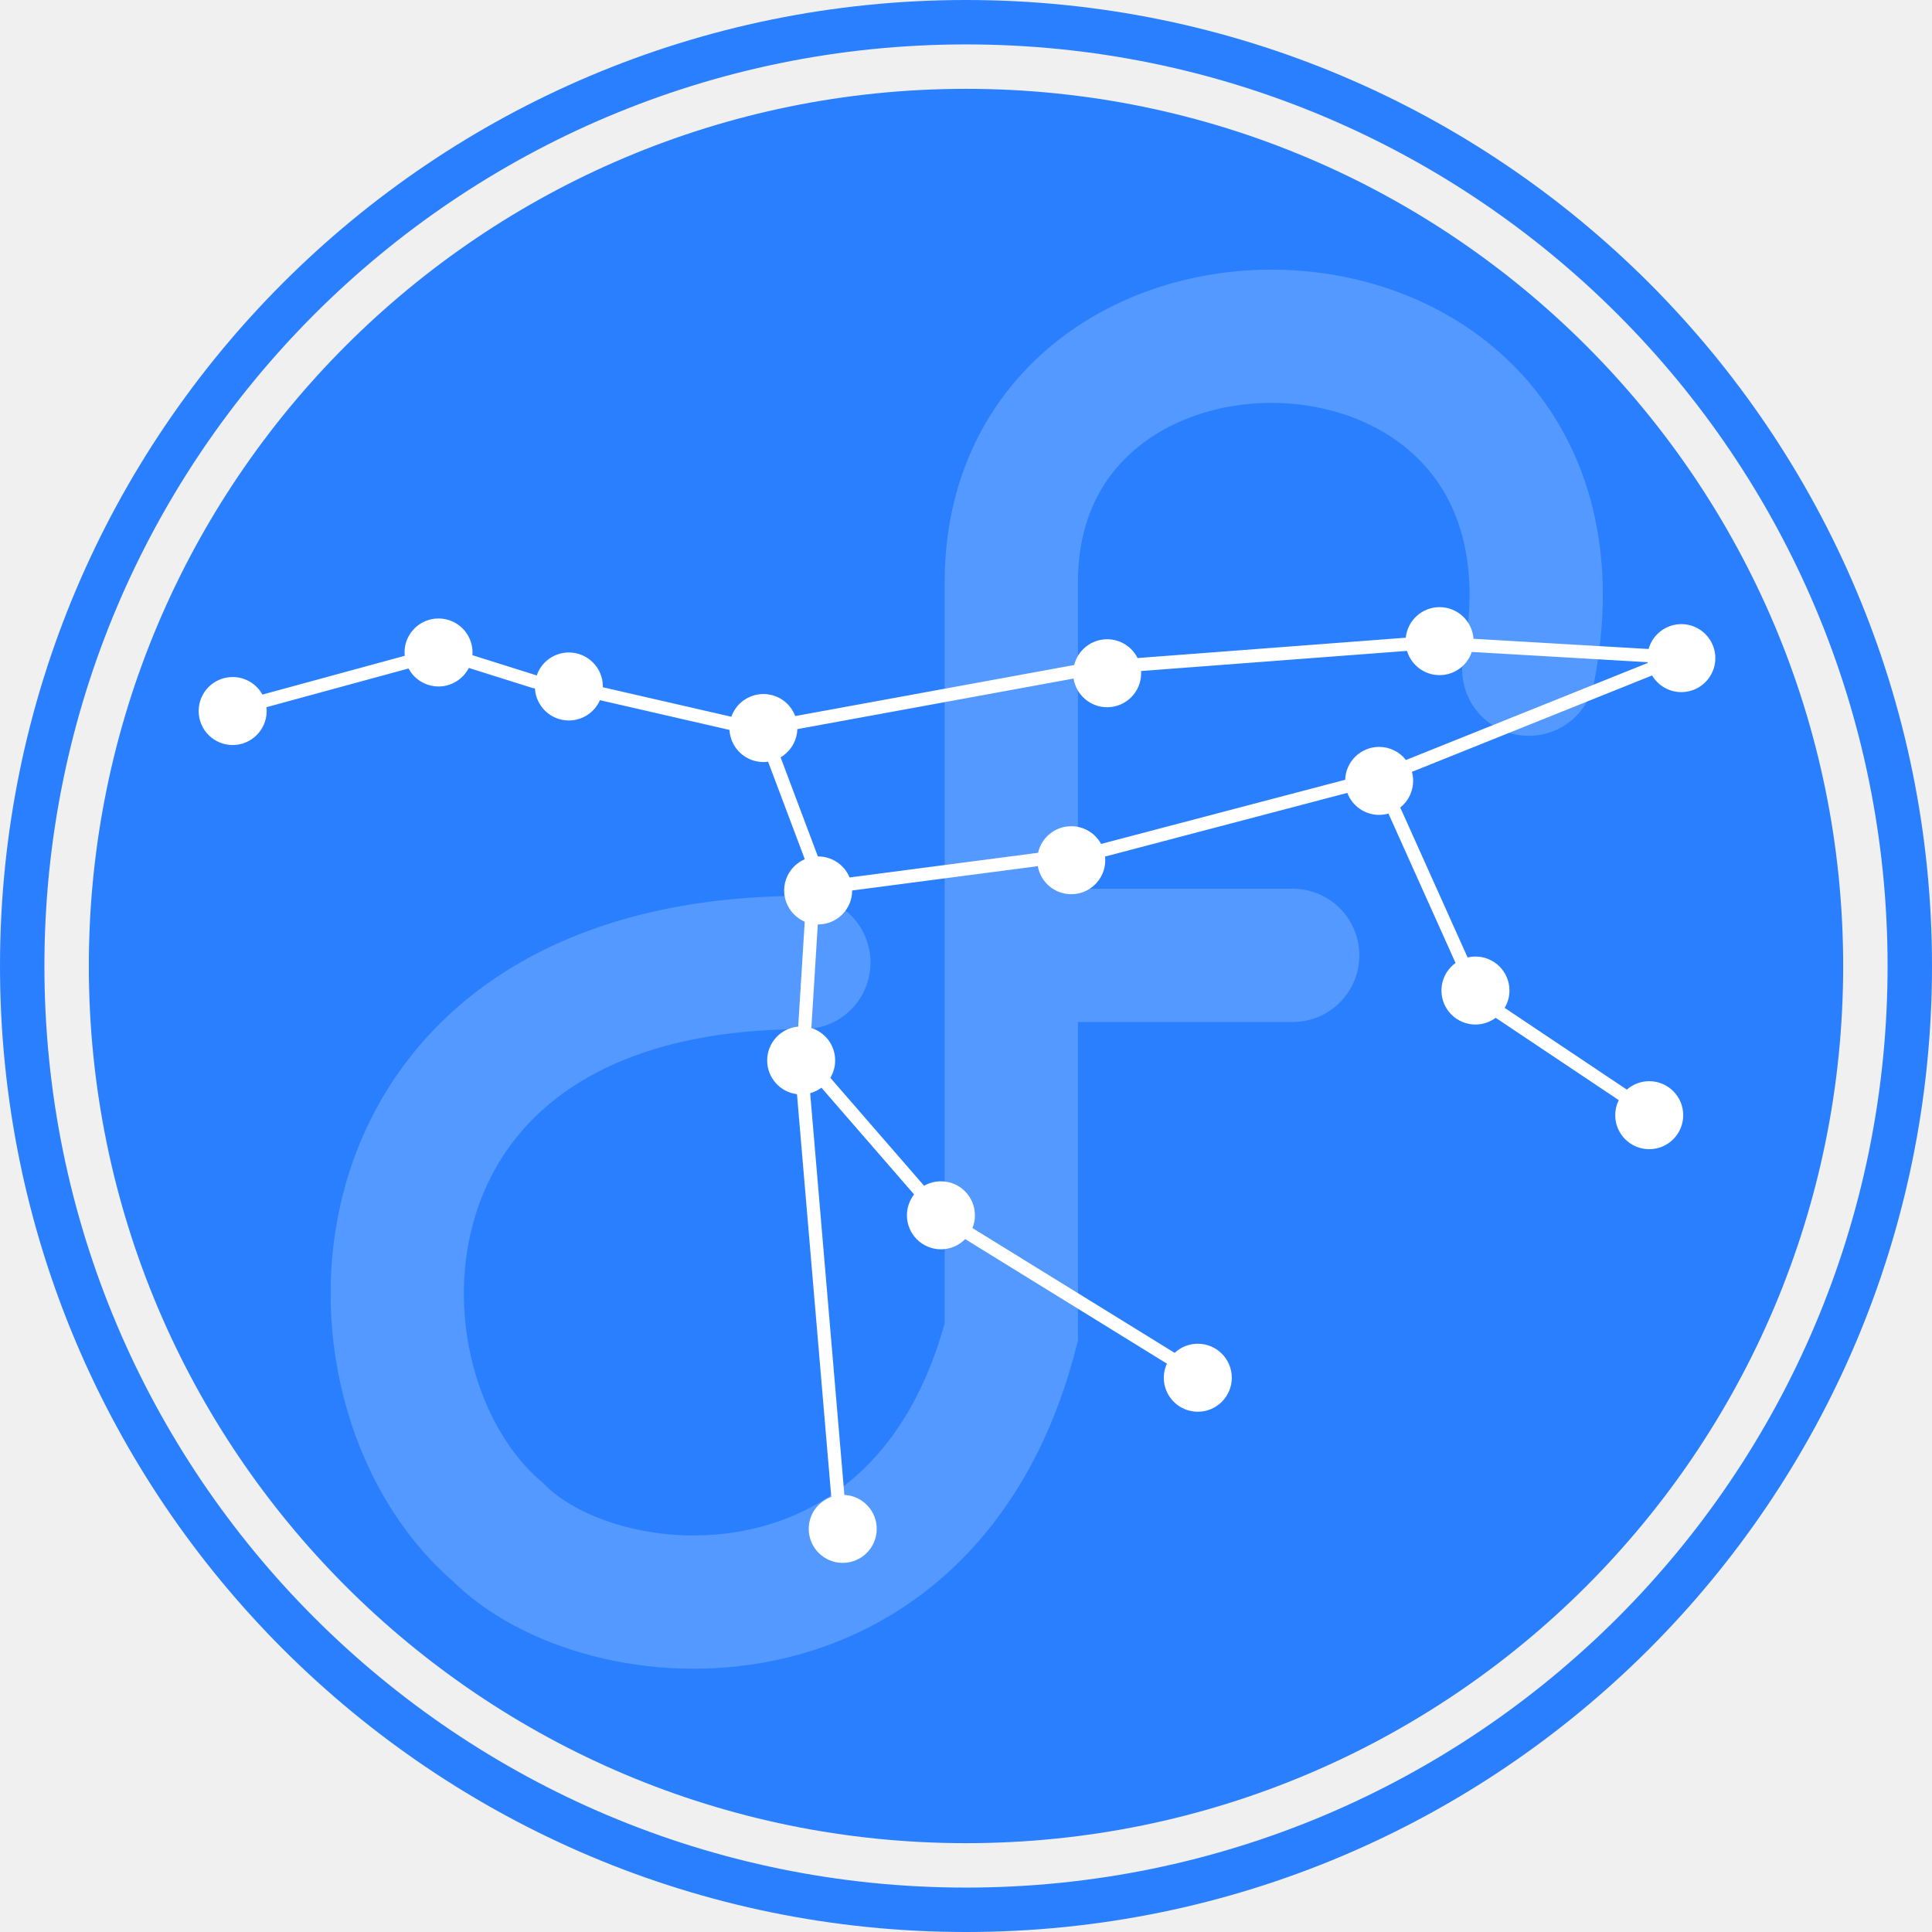
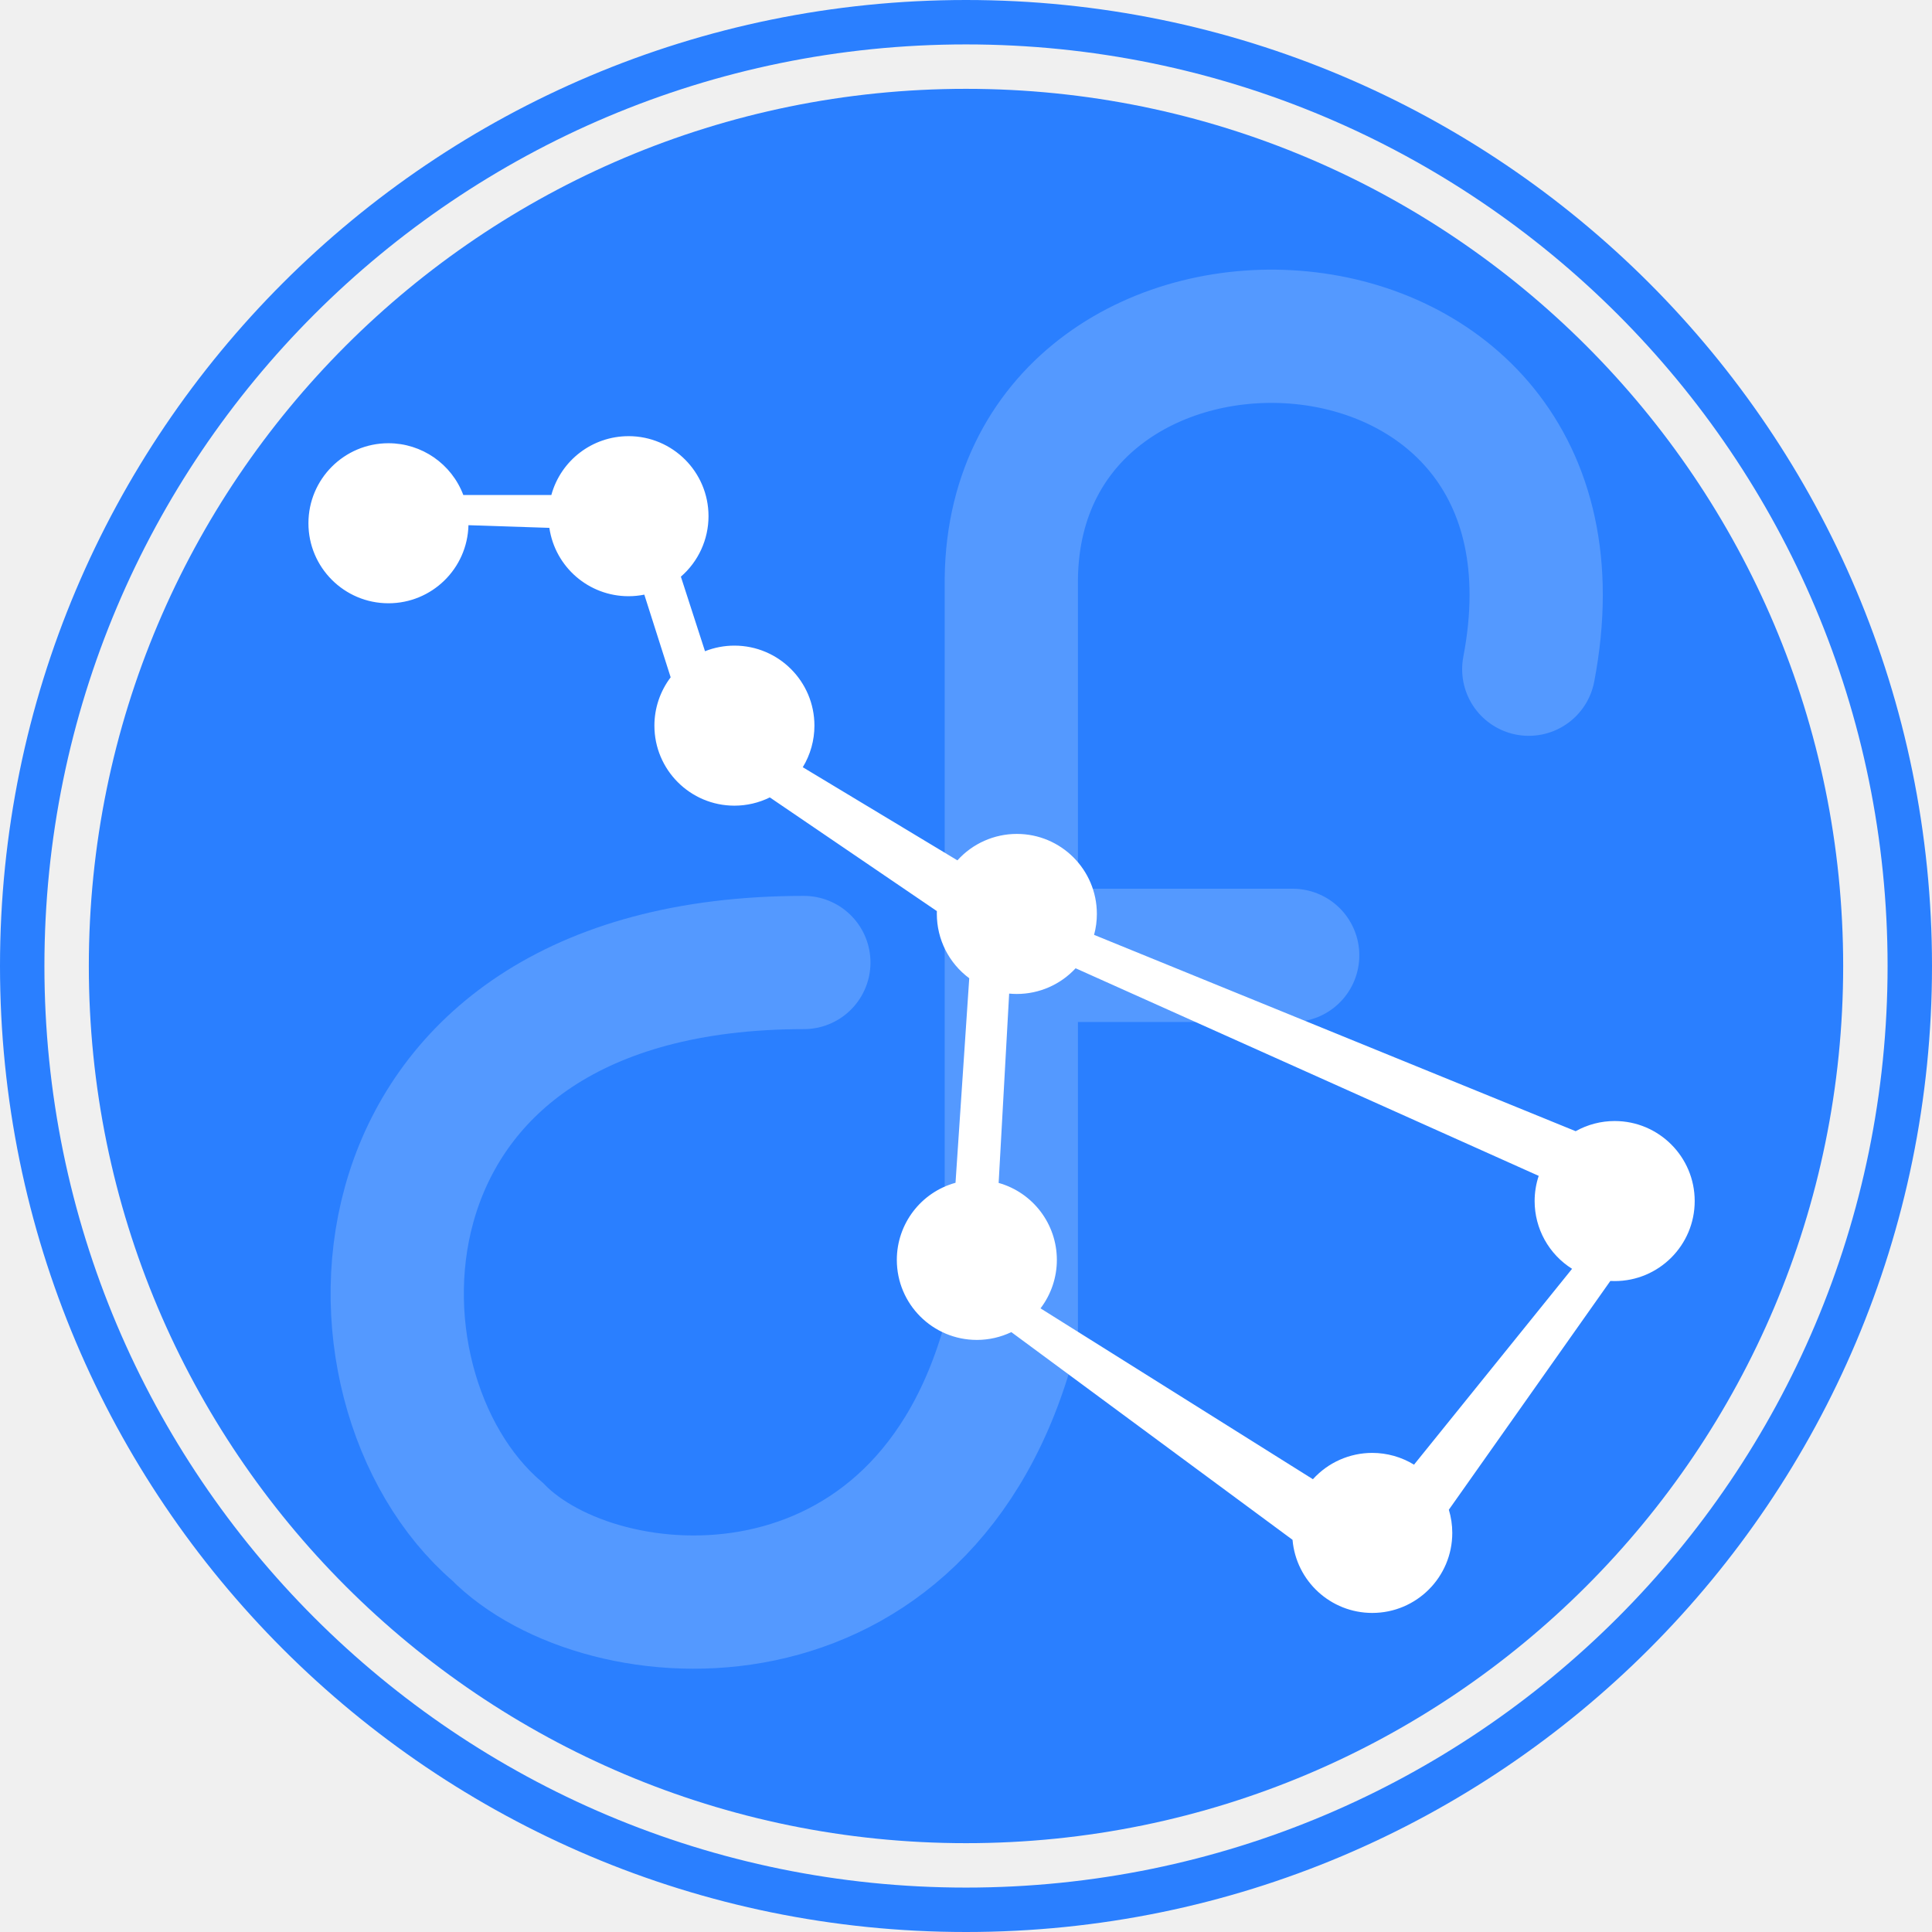
<svg xmlns="http://www.w3.org/2000/svg" width="174mm" height="174mm" viewBox="0 0 174 174" version="1.1" id="svg5">
  <defs id="defs2" />
  <g id="layer1">
    <g id="g1944" transform="translate(-17.99988,-61.49988)">
      <circle style="fill:#2a7fff;stroke-width:0.97;stroke-linecap:round;stroke-linejoin:round" id="path1652" cx="105" cy="148.5" r="79" />
      <path id="path1774" style="fill:#2a7fff;stroke-width:0.974;stroke-linecap:round;stroke-linejoin:round" d="m 105,61.5 a 87,87 0 0 0 -87,87 87,87 0 0 0 87,87 87,87 0 0 0 87,-87 87,87 0 0 0 -87,-87 z m 0,4 a 83,83 0 0 1 83,83 83,83 0 0 1 -83,83 83,83 0 0 1 -83,-83 83,83 0 0 1 83,-83 z" />
      <g id="g2931" transform="matrix(1.262546,0,0,1.262546,287.9784,-45.74541)" style="stroke:#5499ff;stroke-width:9.505;stroke-miterlimit:4;stroke-dasharray:none;stroke-opacity:1">
        <path style="fill:none;stroke:#5499ff;stroke-width:9.505;stroke-linecap:round;stroke-linejoin:miter;stroke-miterlimit:4;stroke-dasharray:none;stroke-opacity:1" d="m -104.784,132.68 c 5.708,-29.753 -36.61,-31.139 -36.912,-6.464 v 53.753 c -6.08,23.482 -29.225,21.806 -36.662,14.224 -12.074,-10.331 -11.328,-40.581 21.863,-40.59" id="path2071" />
        <path style="fill:none;stroke:#5499ff;stroke-width:9.505;stroke-linecap:round;stroke-linejoin:miter;stroke-miterlimit:4;stroke-dasharray:none;stroke-opacity:1" d="m -140.505,153.093 h 18.881" id="path2828" />
      </g>
-       <path id="path858" style="fill:#ffffff;stroke-width:0.643;stroke-linecap:round;stroke-linejoin:round" d="m 147.65,116.18 a 3.062,3.062 0 0 0 -3.044,2.753 l -24.155,1.832 a 3.062,3.062 0 0 0 -2.739,-1.693 3.062,3.062 0 0 0 -2.969,2.32 l -25.123,4.599 a 3.062,3.062 0 0 0 -2.866,-1.986 3.062,3.062 0 0 0 -2.887,2.047 L 72.291,123.394 a 3.062,3.062 0 0 0 0.003,-0.069 3.062,3.062 0 0 0 -3.062,-3.062 3.062,3.062 0 0 0 -2.893,2.068 c -0.006,-0.002 -0.012,-0.005 -0.019,-0.007 l -5.773,-1.816 a 3.062,3.062 0 0 0 0.01,-0.245 3.062,3.062 0 0 0 -3.062,-3.062 3.062,3.062 0 0 0 -3.062,3.062 3.062,3.062 0 0 0 0.017,0.3 l -12.816,3.493 a 3.062,3.062 0 0 0 -2.68,-1.581 3.062,3.062 0 0 0 -3.062,3.062 3.062,3.062 0 0 0 3.062,3.062 3.062,3.062 0 0 0 3.062,-3.062 3.062,3.062 0 0 0 -0.02,-0.345 l 12.799,-3.488 a 3.062,3.062 0 0 0 2.7,1.622 3.062,3.062 0 0 0 2.725,-1.671 l 5.742,1.807 c 0.071,0.022 0.144,0.031 0.214,0.027 a 3.062,3.062 0 0 0 3.056,2.9 3.062,3.062 0 0 0 2.801,-1.83 l 11.664,2.678 a 3.062,3.062 0 0 0 3.056,2.894 3.062,3.062 0 0 0 0.424,-0.03 l 3.305,8.784 a 3.062,3.062 0 0 0 -1.858,2.813 3.062,3.062 0 0 0 1.852,2.811 l -0.589,9.45 a 3.062,3.062 0 0 0 -2.794,3.049 3.062,3.062 0 0 0 2.685,3.036 l 3.088,36.269 a 3.062,3.062 0 0 0 -2.03,2.881 3.062,3.062 0 0 0 3.062,3.062 3.062,3.062 0 0 0 3.062,-3.062 3.062,3.062 0 0 0 -2.914,-3.058 L 90.965,159.955 a 3.062,3.062 0 0 0 1.014,-0.495 l 8.347,9.613 a 3.062,3.062 0 0 0 -0.646,1.88 3.062,3.062 0 0 0 3.062,3.062 3.062,3.062 0 0 0 2.184,-0.919 l 18.166,11.215 a 3.062,3.062 0 0 0 -0.278,1.271 3.062,3.062 0 0 0 3.062,3.062 3.062,3.062 0 0 0 3.062,-3.062 3.062,3.062 0 0 0 -3.062,-3.062 3.062,3.062 0 0 0 -2.087,0.822 l -18.209,-11.242 a 3.062,3.062 0 0 0 0.224,-1.147 3.062,3.062 0 0 0 -3.062,-3.062 3.062,3.062 0 0 0 -1.516,0.402 l -8.443,-9.722 a 3.062,3.062 0 0 0 0.433,-1.566 3.062,3.062 0 0 0 -2.144,-2.921 l 0.581,-9.328 a 3.062,3.062 0 0 0 0.032,0.001 3.062,3.062 0 0 0 3.062,-3.059 l 16.719,-2.189 a 3.062,3.062 0 0 0 3.013,2.526 3.062,3.062 0 0 0 3.062,-3.062 3.062,3.062 0 0 0 -0.018,-0.329 l 21.819,-5.736 a 3.062,3.062 0 0 0 2.864,1.982 3.062,3.062 0 0 0 0.84,-0.12 l 6.045,13.458 a 3.062,3.062 0 0 0 -1.271,2.481 3.062,3.062 0 0 0 3.062,3.062 3.062,3.062 0 0 0 1.824,-0.605 l 11.082,7.413 a 3.062,3.062 0 0 0 -0.318,1.357 3.062,3.062 0 0 0 3.062,3.062 3.062,3.062 0 0 0 3.062,-3.062 3.062,3.062 0 0 0 -3.062,-3.062 3.062,3.062 0 0 0 -2.016,0.76 l -11.002,-7.361 a 3.062,3.062 0 0 0 0.431,-1.564 3.062,3.062 0 0 0 -3.062,-3.062 3.062,3.062 0 0 0 -0.708,0.084 l -6.065,-13.504 a 3.062,3.062 0 0 0 1.16,-2.399 3.062,3.062 0 0 0 -0.11,-0.813 l 21.632,-8.683 a 3.062,3.062 0 0 0 2.633,1.502 3.062,3.062 0 0 0 3.062,-3.062 3.062,3.062 0 0 0 -3.062,-3.062 3.062,3.062 0 0 0 -2.947,2.24 l -15.772,-0.921 a 3.062,3.062 0 0 0 -3.054,-2.849 z m -2.933,3.939 a 3.062,3.062 0 0 0 2.933,2.185 3.062,3.062 0 0 0 2.901,-2.09 l 15.834,0.924 a 3.062,3.062 0 0 0 0.008,0.072 l -21.771,8.738 a 3.062,3.062 0 0 0 -2.416,-1.181 3.062,3.062 0 0 0 -3.058,2.961 l -21.982,5.778 a 3.062,3.062 0 0 0 -2.687,-1.595 3.062,3.062 0 0 0 -2.988,2.393 l -16.976,2.223 a 3.062,3.062 0 0 0 -2.83,-1.894 3.062,3.062 0 0 0 -0.025,0.001 l -3.358,-8.928 a 3.062,3.062 0 0 0 1.509,-2.54 l 24.877,-4.554 a 3.062,3.062 0 0 0 3.024,2.583 3.062,3.062 0 0 0 3.062,-3.062 3.062,3.062 0 0 0 -0.007,-0.199 z" />
+       <path id="path1000" style="fill:#ffffff;stroke:#ffffff;stroke-width:0;stroke-miterlimit:4;stroke-dasharray:none;filter:url(#filter847)" d="m 74.6,100.782 a 7.207,7.207 0 0 0 -6.945,5.299 h -7.928 a 7.207,7.207 0 0 0 -6.743,-4.663 7.207,7.207 0 0 0 -0.004,0 7.207,7.207 0 0 0 -7.202,7.207 7.207,7.207 0 0 0 7.207,7.207 7.207,7.207 0 0 0 7.205,-7.032 l 7.286,0.24 a 7.207,7.207 0 0 0 7.13,6.156 7.207,7.207 0 0 0 1.422,-0.142 l 2.373,7.446 a 7.207,7.207 0 0 0 -1.464,4.353 7.207,7.207 0 0 0 7.207,7.207 7.207,7.207 0 0 0 3.188,-0.744 l 15.045,10.241 a 7.207,7.207 0 0 0 -0.004,0.253 7.207,7.207 0 0 0 2.919,5.792 l -1.236,18.421 a 7.207,7.207 0 0 0 -5.286,6.946 7.207,7.207 0 0 0 7.207,7.207 7.207,7.207 0 0 0 3.105,-0.703 l 25.326,18.706 a 7.207,7.207 0 0 0 7.18,6.585 7.207,7.207 0 0 0 7.207,-7.207 7.207,7.207 0 0 0 -0.309,-2.088 l 14.544,-20.603 a 7.207,7.207 0 0 0 0.391,0.01 7.207,7.207 0 0 0 7.207,-7.207 7.207,7.207 0 0 0 -7.207,-7.207 7.207,7.207 0 0 0 -3.514,0.915 L 116.535,145.696 a 7.207,7.207 0 0 0 0.251,-1.885 7.207,7.207 0 0 0 -7.207,-7.207 7.207,7.207 0 0 0 -5.353,2.381 l -13.926,-8.387 a 7.207,7.207 0 0 0 1.049,-3.745 7.207,7.207 0 0 0 -7.207,-7.207 7.207,7.207 0 0 0 -2.648,0.504 l -2.173,-6.715 a 7.207,7.207 0 0 0 2.489,-5.448 7.207,7.207 0 0 0 -7.207,-7.207 7.207,7.207 0 0 0 -0.004,0 z m 40.27,47.922 41.709,18.697 a 7.207,7.207 0 0 0 -0.367,2.269 7.207,7.207 0 0 0 3.372,6.102 l -14.235,17.639 a 7.207,7.207 0 0 0 -3.763,-1.06 7.207,7.207 0 0 0 -5.343,2.371 l -24.531,-15.389 a 7.207,7.207 0 0 0 1.471,-4.363 7.207,7.207 0 0 0 -5.243,-6.934 l 0.947,-17.051 a 7.207,7.207 0 0 0 0.693,0.033 7.207,7.207 0 0 0 5.291,-2.313 z" />
    </g>
  </g>
</svg>
